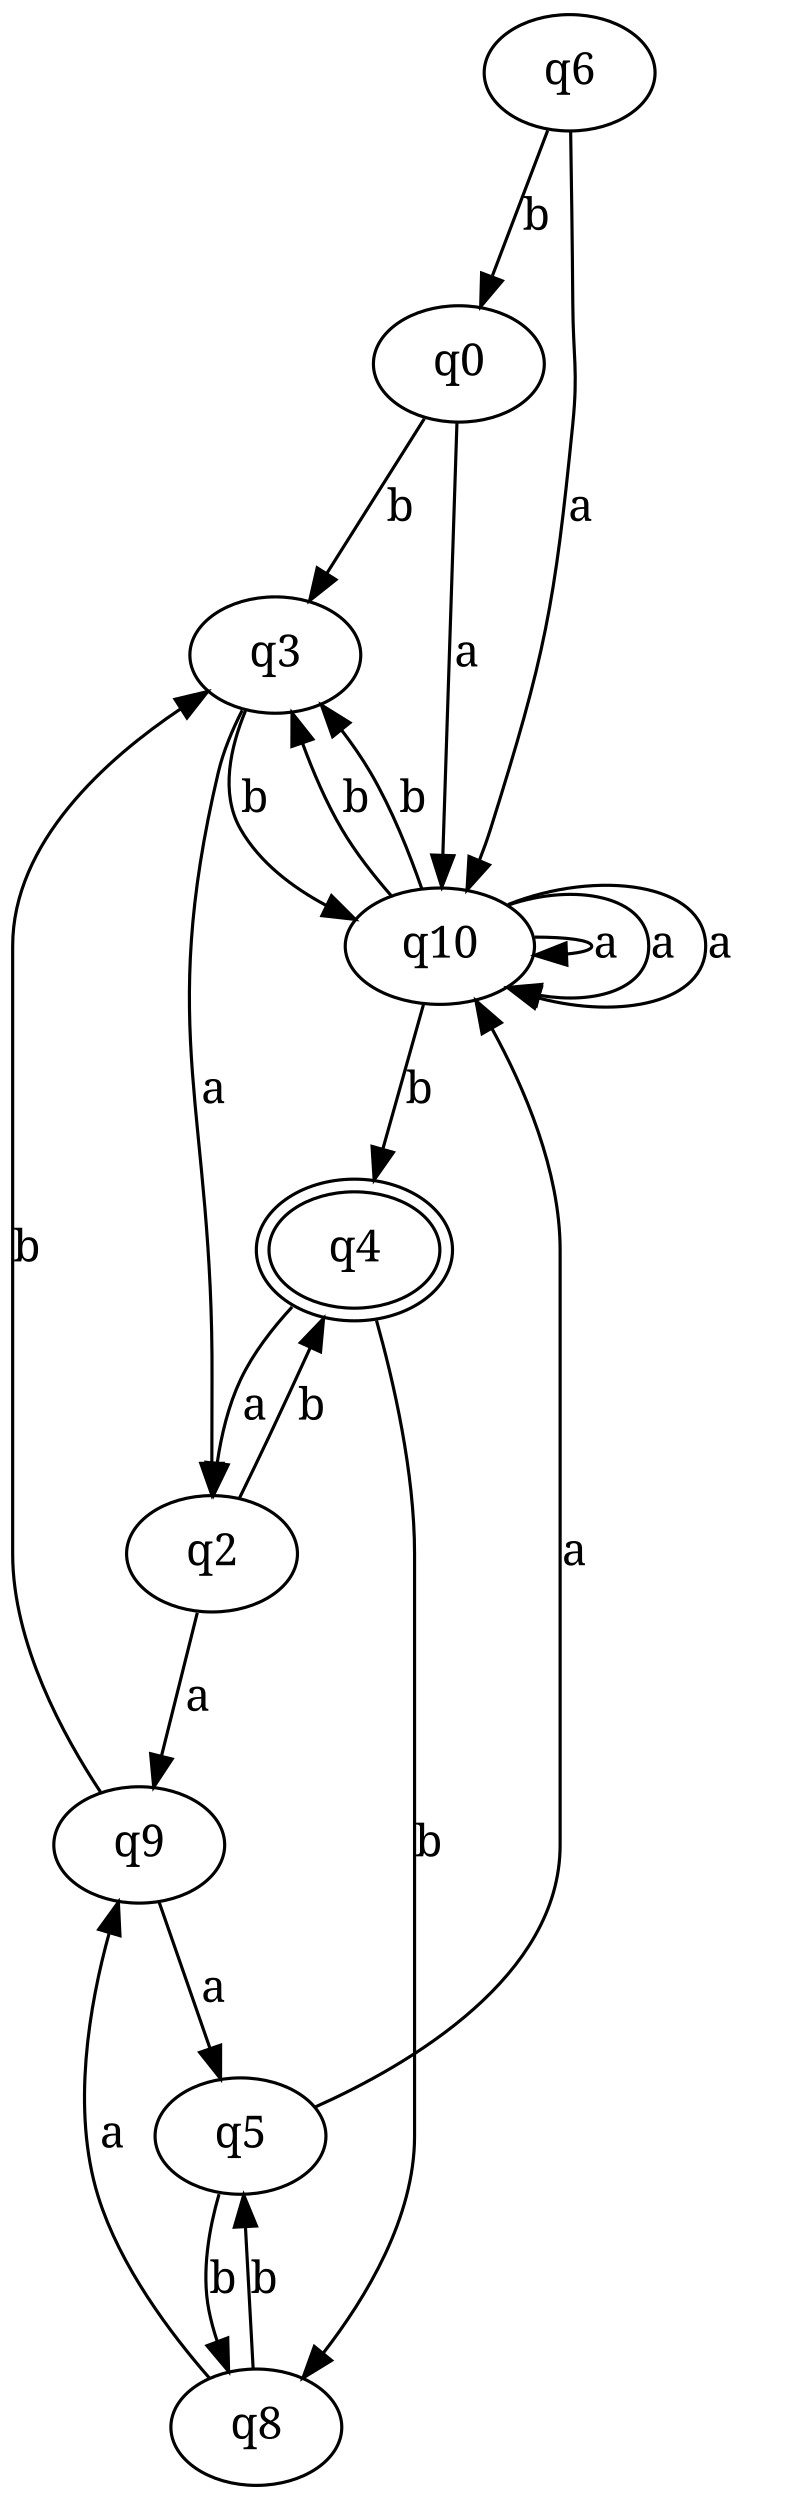
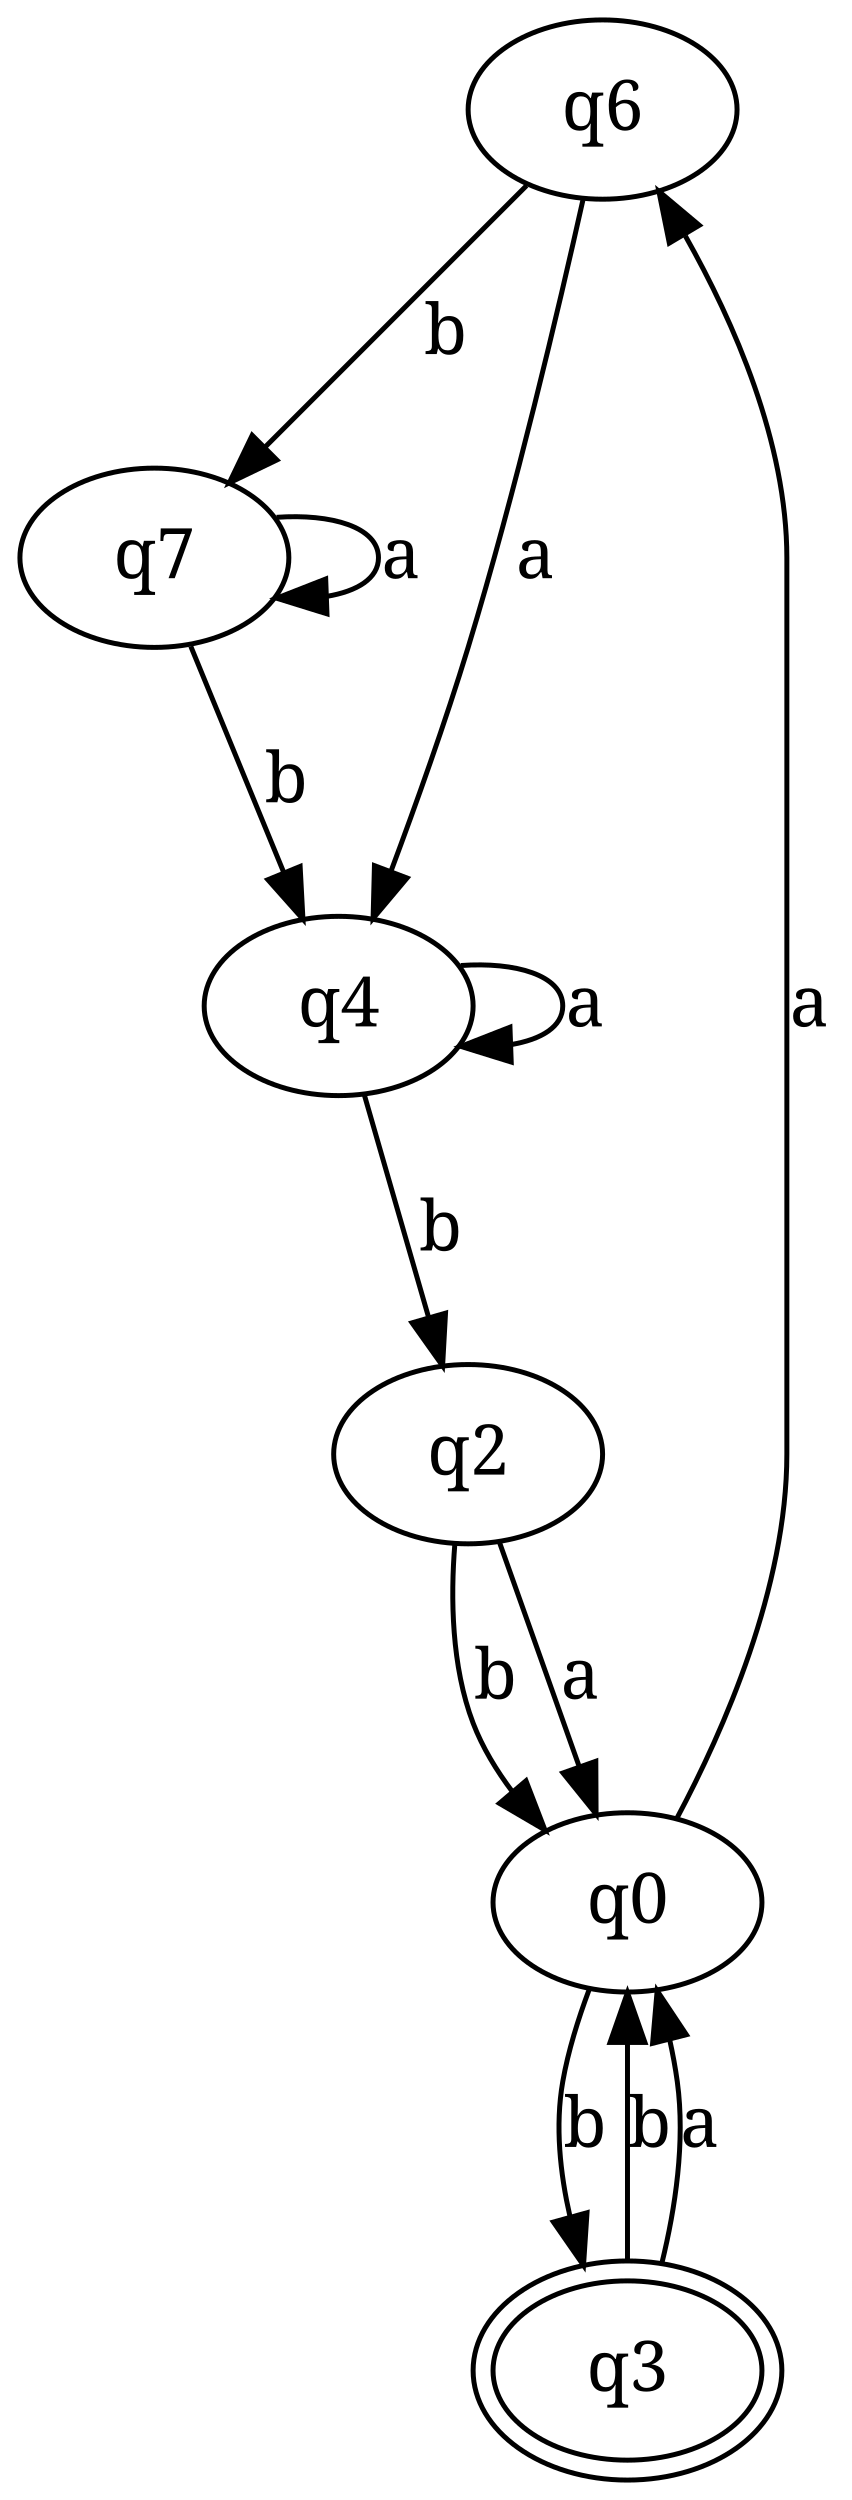
- <svg xmlns="http://www.w3.org/2000/svg" width="254pt" height="790pt" viewBox="0.00 0.00 254.00 790.00">
-   <g id="graph1" class="graph" transform="scale(1 1) rotate(0) translate(4 786)">
-     <polygon fill="white" stroke="white" points="-4,5 -4,-786 251,-786 251,5 -4,5" />
+ <svg xmlns="http://www.w3.org/2000/svg" width="171pt" height="502pt" viewBox="0.00 0.00 171.00 502.00">
+   <g id="graph1" class="graph" transform="scale(1 1) rotate(0) translate(4 498)">
+     <polygon fill="white" stroke="white" points="-4,5 -4,-498 168,-498 168,5 -4,5" />
    <g id="node1" class="node">
-       <ellipse fill="none" stroke="black" cx="141" cy="-671" rx="27" ry="18.385" />
-       <text text-anchor="middle" x="141" y="-667.4" font-family="Times Roman,serif" font-size="14.00">q0</text>
+       <ellipse fill="none" stroke="black" cx="117" cy="-476" rx="27" ry="18" />
+       <text text-anchor="middle" x="117" y="-471.9" font-family="Times Roman,serif" font-size="14.00">q6</text>
    </g>
    <g id="node3" class="node">
-       <ellipse fill="none" stroke="black" cx="83" cy="-579" rx="27" ry="18.385" />
-       <text text-anchor="middle" x="83" y="-575.4" font-family="Times Roman,serif" font-size="14.00">q3</text>
+       <ellipse fill="none" stroke="black" cx="27" cy="-386" rx="27" ry="18" />
+       <text text-anchor="middle" x="27" y="-381.9" font-family="Times Roman,serif" font-size="14.00">q7</text>
    </g>
    <g id="edge2" class="edge">
-       <path fill="none" stroke="black" d="M130.091,-653.696C121.422,-639.946 109.164,-620.501 99.327,-604.898" />
-       <polygon fill="black" stroke="black" points="102.154,-602.82 93.86,-596.227 96.233,-606.553 102.154,-602.82" />
-       <text text-anchor="middle" x="122.5" y="-621.4" font-family="Times Roman,serif" font-size="14.00">b</text>
+       <path fill="none" stroke="black" d="M101.733,-460.733C87.294,-446.294 65.463,-424.463 49.119,-408.119" />
+       <polygon fill="black" stroke="black" points="51.588,-405.638 42.042,-401.042 46.638,-410.588 51.588,-405.638" />
+       <text text-anchor="middle" x="85.5" y="-426.9" font-family="Times Roman,serif" font-size="14.00">b</text>
    </g>
    <g id="node5" class="node">
-       <ellipse fill="none" stroke="black" cx="135" cy="-487" rx="29.907" ry="18.385" />
-       <text text-anchor="middle" x="135" y="-483.4" font-family="Times Roman,serif" font-size="14.00">q10</text>
+       <ellipse fill="none" stroke="black" cx="64" cy="-296" rx="27" ry="18" />
+       <text text-anchor="middle" x="64" y="-291.9" font-family="Times Roman,serif" font-size="14.00">q4</text>
    </g>
    <g id="edge4" class="edge">
-       <path fill="none" stroke="black" d="M140.392,-652.345C139.345,-620.247 137.196,-554.349 135.95,-516.148" />
-       <polygon fill="black" stroke="black" points="139.434,-515.585 135.61,-505.705 132.438,-515.814 139.434,-515.585" />
-       <text text-anchor="middle" x="143.5" y="-575.4" font-family="Times Roman,serif" font-size="14.00">a</text>
+       <path fill="none" stroke="black" d="M113.063,-457.884C108.237,-436.304 99.52,-399.245 90,-368 85.432,-353.007 79.554,-336.547 74.544,-323.154" />
+       <polygon fill="black" stroke="black" points="77.734,-321.695 70.917,-313.585 71.188,-324.176 77.734,-321.695" />
+       <text text-anchor="middle" x="103.5" y="-381.9" font-family="Times Roman,serif" font-size="14.00">a</text>
+     </g>
+     <g id="edge8" class="edge">
+       <path fill="none" stroke="black" d="M51.532,-394.121C62.508,-394.895 72,-392.188 72,-386 72,-381.843 67.715,-379.257 61.574,-378.242" />
+       <polygon fill="black" stroke="black" points="61.652,-374.742 51.532,-377.879 61.4,-381.738 61.652,-374.742" />
+       <text text-anchor="middle" x="76.5" y="-381.9" font-family="Times Roman,serif" font-size="14.00">a</text>
+     </g>
+     <g id="edge6" class="edge">
+       <path fill="none" stroke="black" d="M34.31,-368.219C39.615,-355.316 46.885,-337.63 52.904,-322.99" />
+       <polygon fill="black" stroke="black" points="56.266,-324.018 56.831,-313.438 49.792,-321.356 56.266,-324.018" />
+       <text text-anchor="middle" x="53.5" y="-336.9" font-family="Times Roman,serif" font-size="14.00">b</text>
+     </g>
+     <g id="edge16" class="edge">
+       <path fill="none" stroke="black" d="M88.532,-304.121C99.508,-304.895 109,-302.188 109,-296 109,-291.843 104.715,-289.257 98.574,-288.242" />
+       <polygon fill="black" stroke="black" points="98.652,-284.742 88.532,-287.879 98.4,-291.738 98.652,-284.742" />
+       <text text-anchor="middle" x="113.5" y="-291.9" font-family="Times Roman,serif" font-size="14.00">a</text>
+     </g>
+     <g id="node8" class="node">
+       <ellipse fill="none" stroke="black" cx="90" cy="-206" rx="27" ry="18" />
+       <text text-anchor="middle" x="90" y="-201.9" font-family="Times Roman,serif" font-size="14.00">q2</text>
+     </g>
+     <g id="edge14" class="edge">
+       <path fill="none" stroke="black" d="M69.137,-278.219C72.805,-265.522 77.81,-248.195 81.999,-233.696" />
+       <polygon fill="black" stroke="black" points="85.461,-234.323 84.874,-223.744 78.736,-232.38 85.461,-234.323" />
+       <text text-anchor="middle" x="84.5" y="-246.9" font-family="Times Roman,serif" font-size="14.00">b</text>
+     </g>
+     <g id="node10" class="node">
+       <ellipse fill="none" stroke="black" cx="122" cy="-116" rx="27" ry="18" />
+       <text text-anchor="middle" x="122" y="-111.9" font-family="Times Roman,serif" font-size="14.00">q0</text>
    </g>
    <g id="edge10" class="edge">
-       <path fill="none" stroke="black" d="M73.574,-561.4C68.885,-550.08 65.469,-535.409 72,-524 78.043,-513.442 88.401,-505.602 98.992,-499.925" />
-       <polygon fill="black" stroke="black" points="100.755,-502.961 108.256,-495.479 97.726,-496.65 100.755,-502.961" />
-       <text text-anchor="middle" x="76.5" y="-529.4" font-family="Times Roman,serif" font-size="14.00">b</text>
-     </g>
-     <g id="node6" class="node">
-       <ellipse fill="none" stroke="black" cx="63" cy="-295" rx="27" ry="18.385" />
-       <text text-anchor="middle" x="63" y="-291.4" font-family="Times Roman,serif" font-size="14.00">q2</text>
+       <path fill="none" stroke="black" d="M87.329,-187.909C86.462,-177.135 86.652,-163.388 91,-152 92.864,-147.117 95.706,-142.445 98.926,-138.179" />
+       <polygon fill="black" stroke="black" points="101.619,-140.415 105.428,-130.528 96.285,-135.882 101.619,-140.415" />
+       <text text-anchor="middle" x="95.5" y="-156.9" font-family="Times Roman,serif" font-size="14.00">b</text>
    </g>
    <g id="edge12" class="edge">
-       <path fill="none" stroke="black" d="M72.54,-561.529C69.499,-555.546 66.574,-548.675 65,-542 45.412,-458.94 63.444,-435.337 63,-350 62.956,-341.474 62.942,-332.203 62.944,-323.746" />
-       <polygon fill="black" stroke="black" points="66.444,-323.588 62.952,-313.585 59.444,-323.582 66.444,-323.588" />
-       <text text-anchor="middle" x="63.5" y="-437.4" font-family="Times Roman,serif" font-size="14.00">a</text>
+       <path fill="none" stroke="black" d="M96.322,-188.219C100.88,-175.399 107.117,-157.858 112.303,-143.274" />
+       <polygon fill="black" stroke="black" points="115.639,-144.339 115.691,-133.744 109.043,-141.994 115.639,-144.339" />
+       <text text-anchor="middle" x="112.5" y="-156.9" font-family="Times Roman,serif" font-size="14.00">a</text>
    </g>
-     <g id="edge34" class="edge">
-       <path fill="none" stroke="black" d="M119.542,-503.058C114.13,-509.258 108.329,-516.629 104,-524 99.073,-532.388 94.907,-542.142 91.617,-551.086" />
-       <polygon fill="black" stroke="black" points="88.244,-550.13 88.281,-560.724 94.859,-552.419 88.244,-550.13" />
-       <text text-anchor="middle" x="108.5" y="-529.4" font-family="Times Roman,serif" font-size="14.00">b</text>
-     </g>
-     <g id="edge38" class="edge">
-       <path fill="none" stroke="black" d="M129.266,-505.224C125.422,-516.252 119.821,-530.382 113,-542 110.346,-546.52 107.168,-551.069 103.888,-555.356" />
-       <polygon fill="black" stroke="black" points="101.114,-553.22 97.564,-563.202 106.564,-557.613 101.114,-553.22" />
-       <text text-anchor="middle" x="126.5" y="-529.4" font-family="Times Roman,serif" font-size="14.00">b</text>
-     </g>
-     <g id="edge36" class="edge">
-       <path fill="none" stroke="black" d="M165,-489.875C175,-489.875 183,-488.917 183,-487 183,-485.802 179.875,-484.979 175.09,-484.529" />
-       <polygon fill="black" stroke="black" points="175.132,-481.028 165,-484.125 174.852,-488.023 175.132,-481.028" />
-       <text text-anchor="middle" x="187.5" y="-483.4" font-family="Times Roman,serif" font-size="14.00">a</text>
-     </g>
-     <g id="edge40" class="edge">
-       <path fill="none" stroke="black" d="M156.632,-500.013C177.773,-507.201 201,-502.863 201,-487 201,-473.615 184.464,-468.436 166.598,-471.462" />
-       <polygon fill="black" stroke="black" points="165.466,-468.138 156.632,-473.987 167.186,-474.924 165.466,-468.138" />
-       <text text-anchor="middle" x="205.5" y="-483.4" font-family="Times Roman,serif" font-size="14.00">a</text>
-     </g>
-     <g id="edge44" class="edge">
-       <path fill="none" stroke="black" d="M156.515,-500.159C184.82,-511.438 219,-507.052 219,-487 219,-469.219 192.126,-463.756 166.302,-470.611" />
-       <polygon fill="black" stroke="black" points="164.915,-467.383 156.515,-473.841 167.108,-474.03 164.915,-467.383" />
-       <text text-anchor="middle" x="223.5" y="-483.4" font-family="Times Roman,serif" font-size="14.00">a</text>
-     </g>
-     <g id="node8" class="node">
-       <ellipse fill="none" stroke="black" cx="108" cy="-391" rx="27" ry="18.385" />
-       <ellipse fill="none" stroke="black" cx="108" cy="-391" rx="31" ry="22.385" />
-       <text text-anchor="middle" x="108" y="-387.4" font-family="Times Roman,serif" font-size="14.00">q4</text>
-     </g>
-     <g id="edge42" class="edge">
-       <path fill="none" stroke="black" d="M129.794,-468.49C126.183,-455.652 121.28,-438.219 117.039,-423.139" />
-       <polygon fill="black" stroke="black" points="120.309,-421.839 114.232,-413.16 113.571,-423.734 120.309,-421.839" />
-       <text text-anchor="middle" x="128.5" y="-437.4" font-family="Times Roman,serif" font-size="14.00">b</text>
-     </g>
-     <g id="edge6" class="edge">
-       <path fill="none" stroke="black" d="M71.692,-312.65C74.674,-318.763 78.012,-325.669 81,-332 85.318,-341.148 89.929,-351.139 94.096,-360.255" />
-       <polygon fill="black" stroke="black" points="90.916,-361.717 98.247,-369.366 97.286,-358.815 90.916,-361.717" />
-       <text text-anchor="middle" x="94.5" y="-337.4" font-family="Times Roman,serif" font-size="14.00">b</text>
-     </g>
-     <g id="node10" class="node">
-       <ellipse fill="none" stroke="black" cx="40" cy="-203" rx="27" ry="18.385" />
-       <text text-anchor="middle" x="40" y="-199.4" font-family="Times Roman,serif" font-size="14.00">q9</text>
-     </g>
-     <g id="edge8" class="edge">
-       <path fill="none" stroke="black" d="M58.346,-276.382C55.114,-263.454 50.747,-245.988 47.085,-231.339" />
-       <polygon fill="black" stroke="black" points="50.39,-230.128 44.569,-221.276 43.599,-231.826 50.39,-230.128" />
-       <text text-anchor="middle" x="58.5" y="-245.4" font-family="Times Roman,serif" font-size="14.00">a</text>
-     </g>
-     <g id="edge16" class="edge">
-       <path fill="none" stroke="black" d="M88.32,-373.017C82.171,-366.369 75.966,-358.393 72,-350 68.18,-341.915 65.945,-332.499 64.649,-323.767" />
-       <polygon fill="black" stroke="black" points="68.099,-323.13 63.49,-313.59 61.144,-323.922 68.099,-323.13" />
-       <text text-anchor="middle" x="76.5" y="-337.4" font-family="Times Roman,serif" font-size="14.00">a</text>
+     <g id="edge24" class="edge">
+       <path fill="none" stroke="black" d="M131.95,-132.953C141.343,-150.587 154,-179.301 154,-206 154,-386 154,-386 154,-386 154,-409.092 143.452,-433.182 133.619,-450.622" />
+       <polygon fill="black" stroke="black" points="130.398,-449.192 128.302,-459.578 136.417,-452.766 130.398,-449.192" />
+       <text text-anchor="middle" x="158.5" y="-291.9" font-family="Times Roman,serif" font-size="14.00">a</text>
    </g>
    <g id="node14" class="node">
-       <ellipse fill="none" stroke="black" cx="77" cy="-19" rx="27" ry="18.385" />
-       <text text-anchor="middle" x="77" y="-15.4" font-family="Times Roman,serif" font-size="14.00">q8</text>
+       <ellipse fill="none" stroke="black" cx="122" cy="-22" rx="27" ry="18" />
+       <ellipse fill="none" stroke="black" cx="122" cy="-22" rx="31" ry="22" />
+       <text text-anchor="middle" x="122" y="-17.9" font-family="Times Roman,serif" font-size="14.00">q3</text>
    </g>
-     <g id="edge14" class="edge">
-       <path fill="none" stroke="black" d="M114.967,-368.746C120.39,-349.445 127,-320.655 127,-295 127,-295 127,-295 127,-111 127,-85.379 111.845,-60.085 98.223,-42.522" />
-       <polygon fill="black" stroke="black" points="100.761,-40.096 91.731,-34.554 95.334,-44.518 100.761,-40.096" />
-       <text text-anchor="middle" x="131.5" y="-199.4" font-family="Times Roman,serif" font-size="14.00">b</text>
+     <g id="edge22" class="edge">
+       <path fill="none" stroke="black" d="M114.265,-98.388C112.116,-92.641 110.077,-86.153 109,-80 107.453,-71.16 108.457,-61.632 110.458,-52.904" />
+       <polygon fill="black" stroke="black" points="113.873,-53.687 113.171,-43.115 107.127,-51.817 113.873,-53.687" />
+       <text text-anchor="middle" x="113.5" y="-66.9" font-family="Times Roman,serif" font-size="14.00">b</text>
    </g>
-     <g id="edge30" class="edge">
-       <path fill="none" stroke="black" d="M27.781,-219.691C16.018,-237.438 0,-266.785 0,-295 0,-487 0,-487 0,-487 0,-519.762 29.375,-546.103 53.174,-562.069" />
-       <polygon fill="black" stroke="black" points="51.315,-565.034 61.625,-567.474 55.087,-559.137 51.315,-565.034" />
-       <text text-anchor="middle" x="4.5" y="-387.4" font-family="Times Roman,serif" font-size="14.00">b</text>
-     </g>
-     <g id="node16" class="node">
-       <ellipse fill="none" stroke="black" cx="72" cy="-111" rx="27" ry="18.385" />
-       <text text-anchor="middle" x="72" y="-107.4" font-family="Times Roman,serif" font-size="14.00">q5</text>
-     </g>
-     <g id="edge32" class="edge">
-       <path fill="none" stroke="black" d="M46.322,-184.824C50.88,-171.719 57.117,-153.789 62.303,-138.88" />
-       <polygon fill="black" stroke="black" points="65.711,-139.733 65.691,-129.138 59.1,-137.434 65.711,-139.733" />
-       <text text-anchor="middle" x="63.5" y="-153.4" font-family="Times Roman,serif" font-size="14.00">a</text>
-     </g>
-     <g id="edge28" class="edge">
-       <path fill="none" stroke="black" d="M62.128,-34.585C50.024,-48.426 33.861,-69.842 27,-92 18.49,-119.485 24.201,-152.372 30.513,-175.182" />
-       <polygon fill="black" stroke="black" points="27.198,-176.312 33.407,-184.897 33.906,-174.314 27.198,-176.312" />
-       <text text-anchor="middle" x="31.5" y="-107.4" font-family="Times Roman,serif" font-size="14.00">a</text>
-     </g>
-     <g id="edge26" class="edge">
-       <path fill="none" stroke="black" d="M75.99,-37.59C75.292,-50.428 74.351,-67.749 73.558,-82.342" />
-       <polygon fill="black" stroke="black" points="70.06,-82.207 73.012,-92.382 77.049,-82.587 70.06,-82.207" />
-       <text text-anchor="middle" x="79.5" y="-61.4" font-family="Times Roman,serif" font-size="14.00">b</text>
+     <g id="edge18" class="edge">
+       <path fill="none" stroke="black" d="M122,-44.039C122,-57.096 122,-73.773 122,-87.785" />
+       <polygon fill="black" stroke="black" points="118.5,-87.876 122,-97.876 125.5,-87.876 118.5,-87.876" />
+       <text text-anchor="middle" x="126.5" y="-66.9" font-family="Times Roman,serif" font-size="14.00">b</text>
    </g>
    <g id="edge20" class="edge">
-       <path fill="none" stroke="black" d="M95.68,-120.222C125.533,-133.583 173,-161.374 173,-203 173,-391 173,-391 173,-391 173,-415.995 161.726,-442.243 151.459,-460.963" />
-       <polygon fill="black" stroke="black" points="148.349,-459.35 146.401,-469.765 154.419,-462.838 148.349,-459.35" />
-       <text text-anchor="middle" x="177.5" y="-291.4" font-family="Times Roman,serif" font-size="14.00">a</text>
-     </g>
-     <g id="edge18" class="edge">
-       <path fill="none" stroke="black" d="M65.217,-92.645C62.122,-81.943 59.622,-68.193 62,-56 62.637,-52.734 63.562,-49.393 64.645,-46.118" />
-       <polygon fill="black" stroke="black" points="67.967,-47.231 68.239,-36.639 61.421,-44.749 67.967,-47.231" />
-       <text text-anchor="middle" x="66.5" y="-61.4" font-family="Times Roman,serif" font-size="14.00">b</text>
-     </g>
-     <g id="node19" class="node">
-       <ellipse fill="none" stroke="black" cx="176" cy="-763" rx="27" ry="18.385" />
-       <text text-anchor="middle" x="176" y="-759.4" font-family="Times Roman,serif" font-size="14.00">q6</text>
-     </g>
-     <g id="edge22" class="edge">
-       <path fill="none" stroke="black" d="M169.085,-744.824C164.1,-731.719 157.278,-713.789 151.607,-698.88" />
-       <polygon fill="black" stroke="black" points="154.728,-697.24 147.901,-689.138 148.185,-699.729 154.728,-697.24" />
-       <text text-anchor="middle" x="165.5" y="-713.4" font-family="Times Roman,serif" font-size="14.00">b</text>
-     </g>
-     <g id="edge24" class="edge">
-       <path fill="none" stroke="black" d="M176.325,-744.398C176.566,-729.646 176.873,-708.505 177,-690 177.116,-673.112 178.689,-668.804 177,-652 171.193,-594.241 168.392,-579.384 151,-524 149.994,-520.795 148.802,-517.491 147.53,-514.238" />
-       <polygon fill="black" stroke="black" points="150.664,-512.659 143.579,-504.781 144.205,-515.358 150.664,-512.659" />
-       <text text-anchor="middle" x="179.5" y="-621.4" font-family="Times Roman,serif" font-size="14.00">a</text>
+       <path fill="none" stroke="black" d="M128.937,-43.702C131.597,-54.572 133.642,-67.952 132,-80 131.627,-82.738 131.101,-85.561 130.484,-88.365" />
+       <polygon fill="black" stroke="black" points="127.041,-87.7 127.956,-98.255 133.823,-89.433 127.041,-87.7" />
+       <text text-anchor="middle" x="136.5" y="-66.9" font-family="Times Roman,serif" font-size="14.00">a</text>
    </g>
  </g>
</svg>
